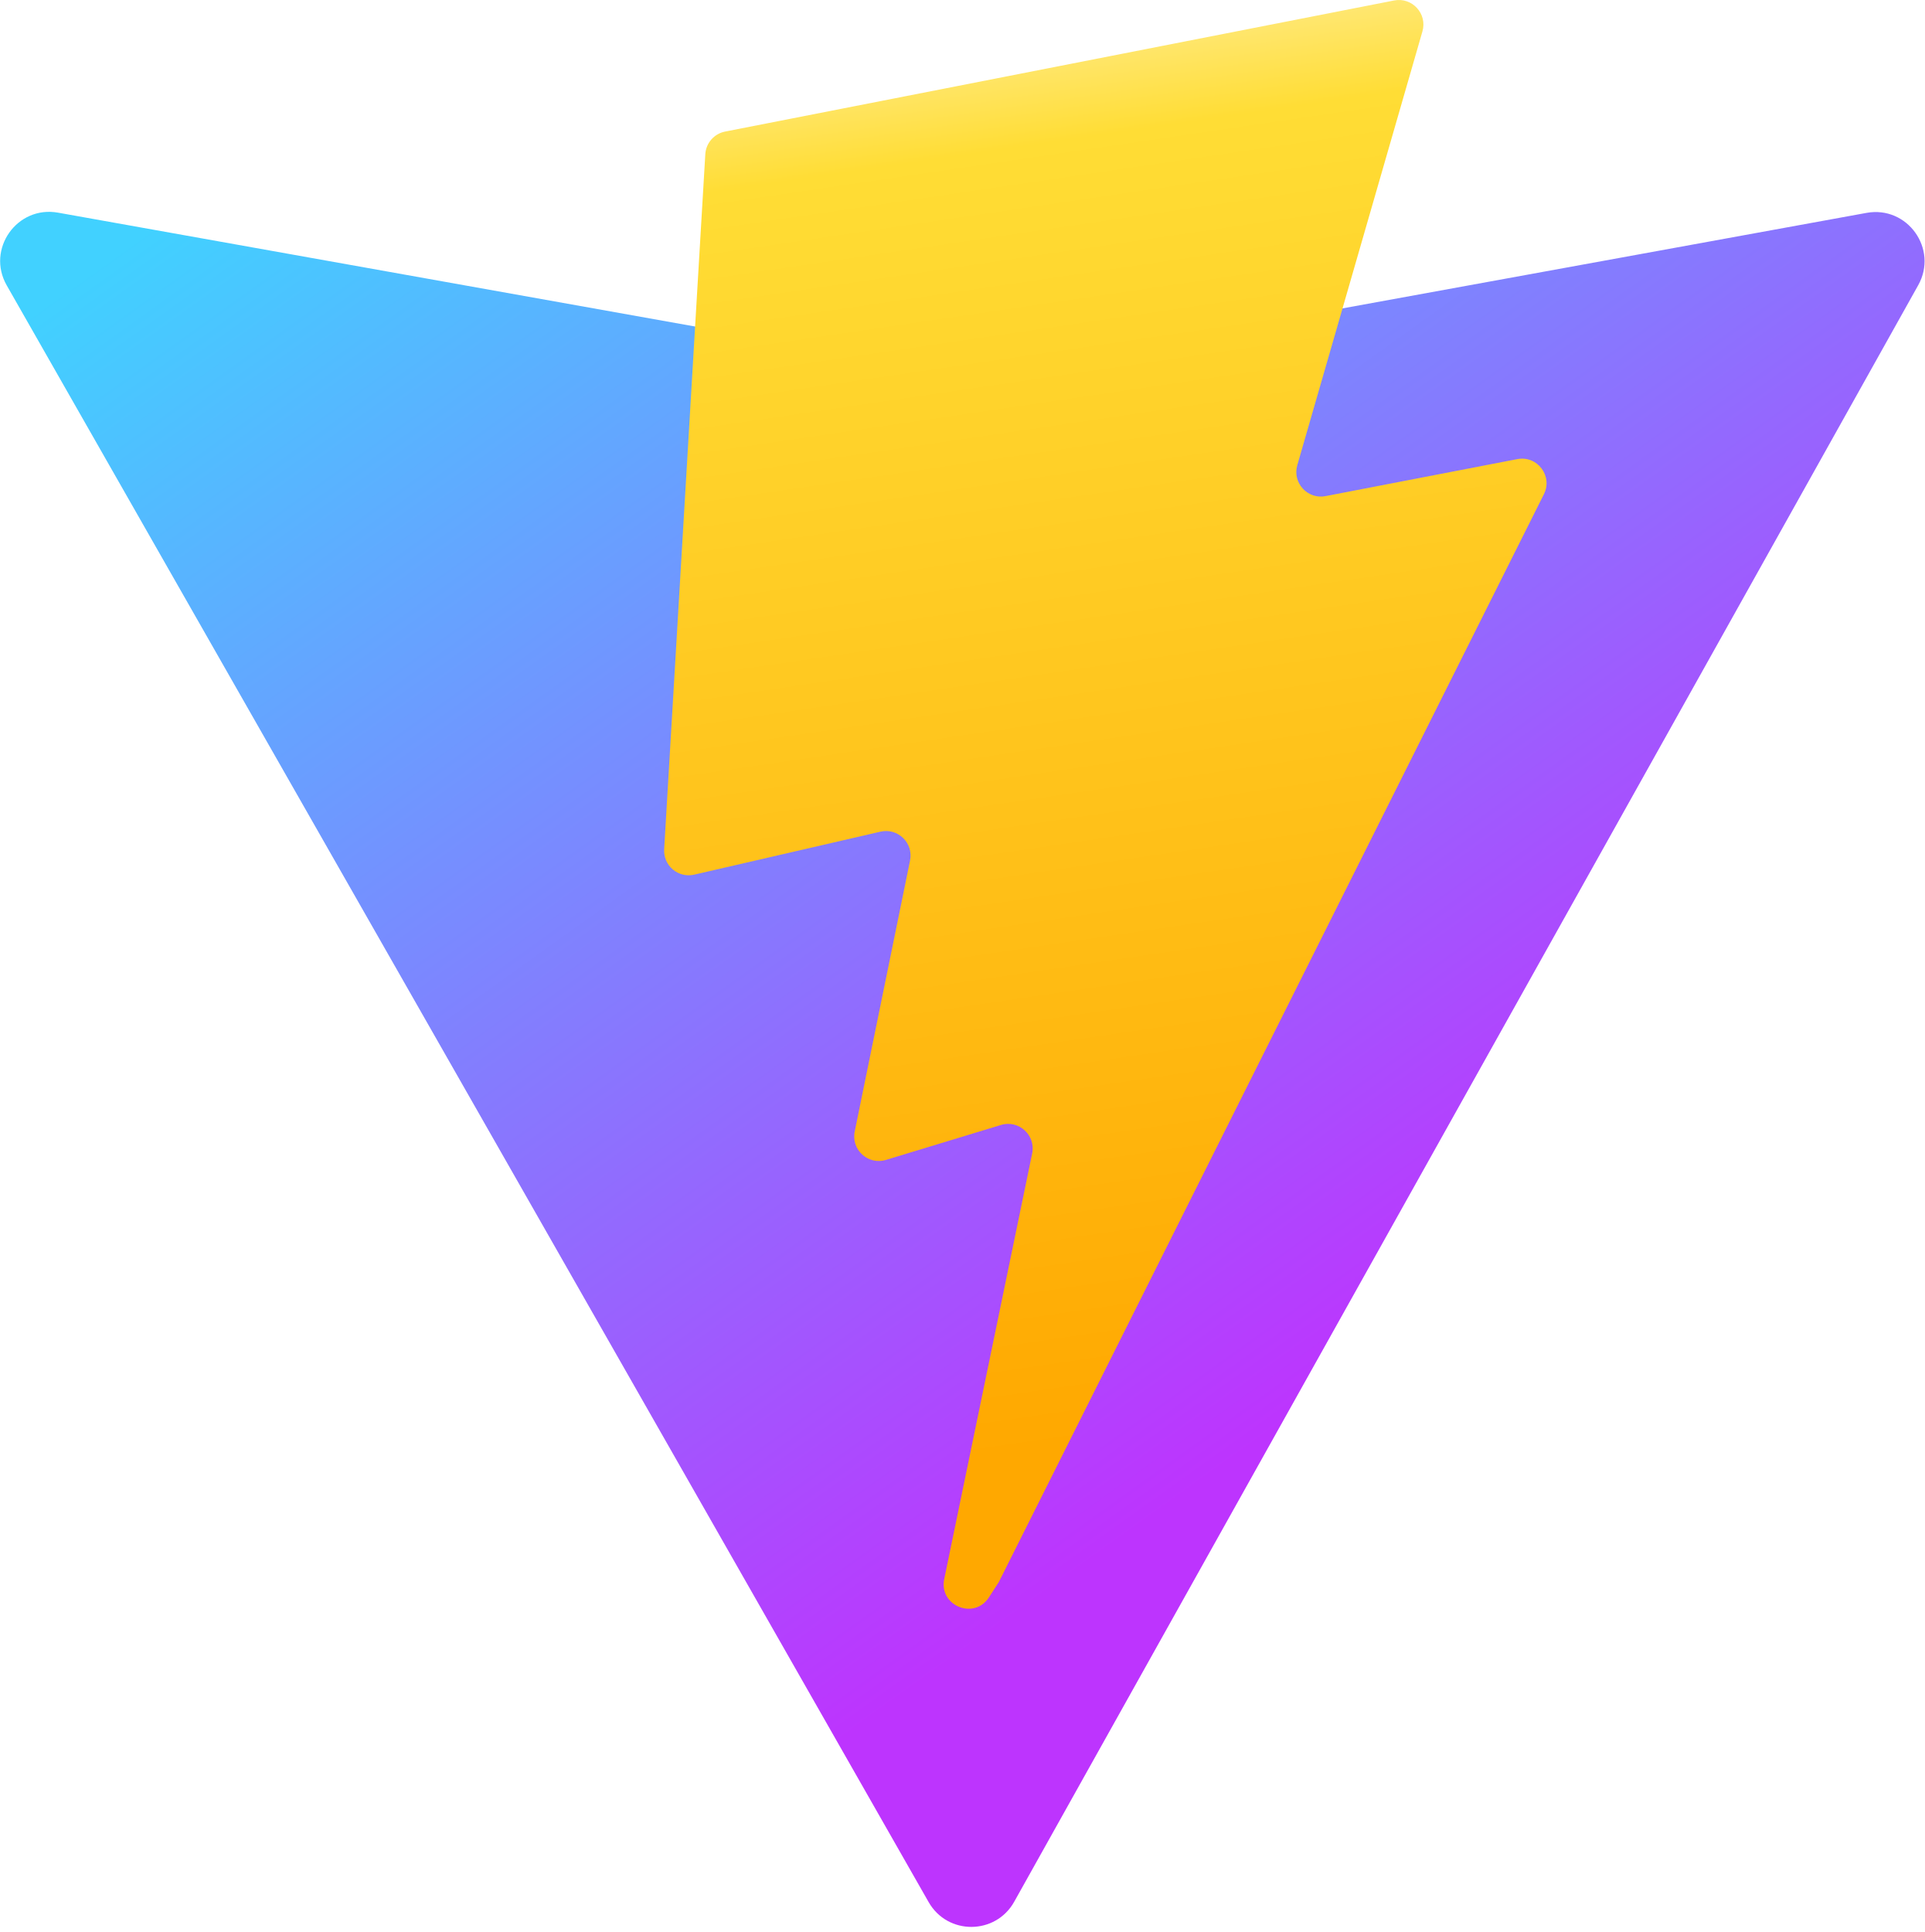
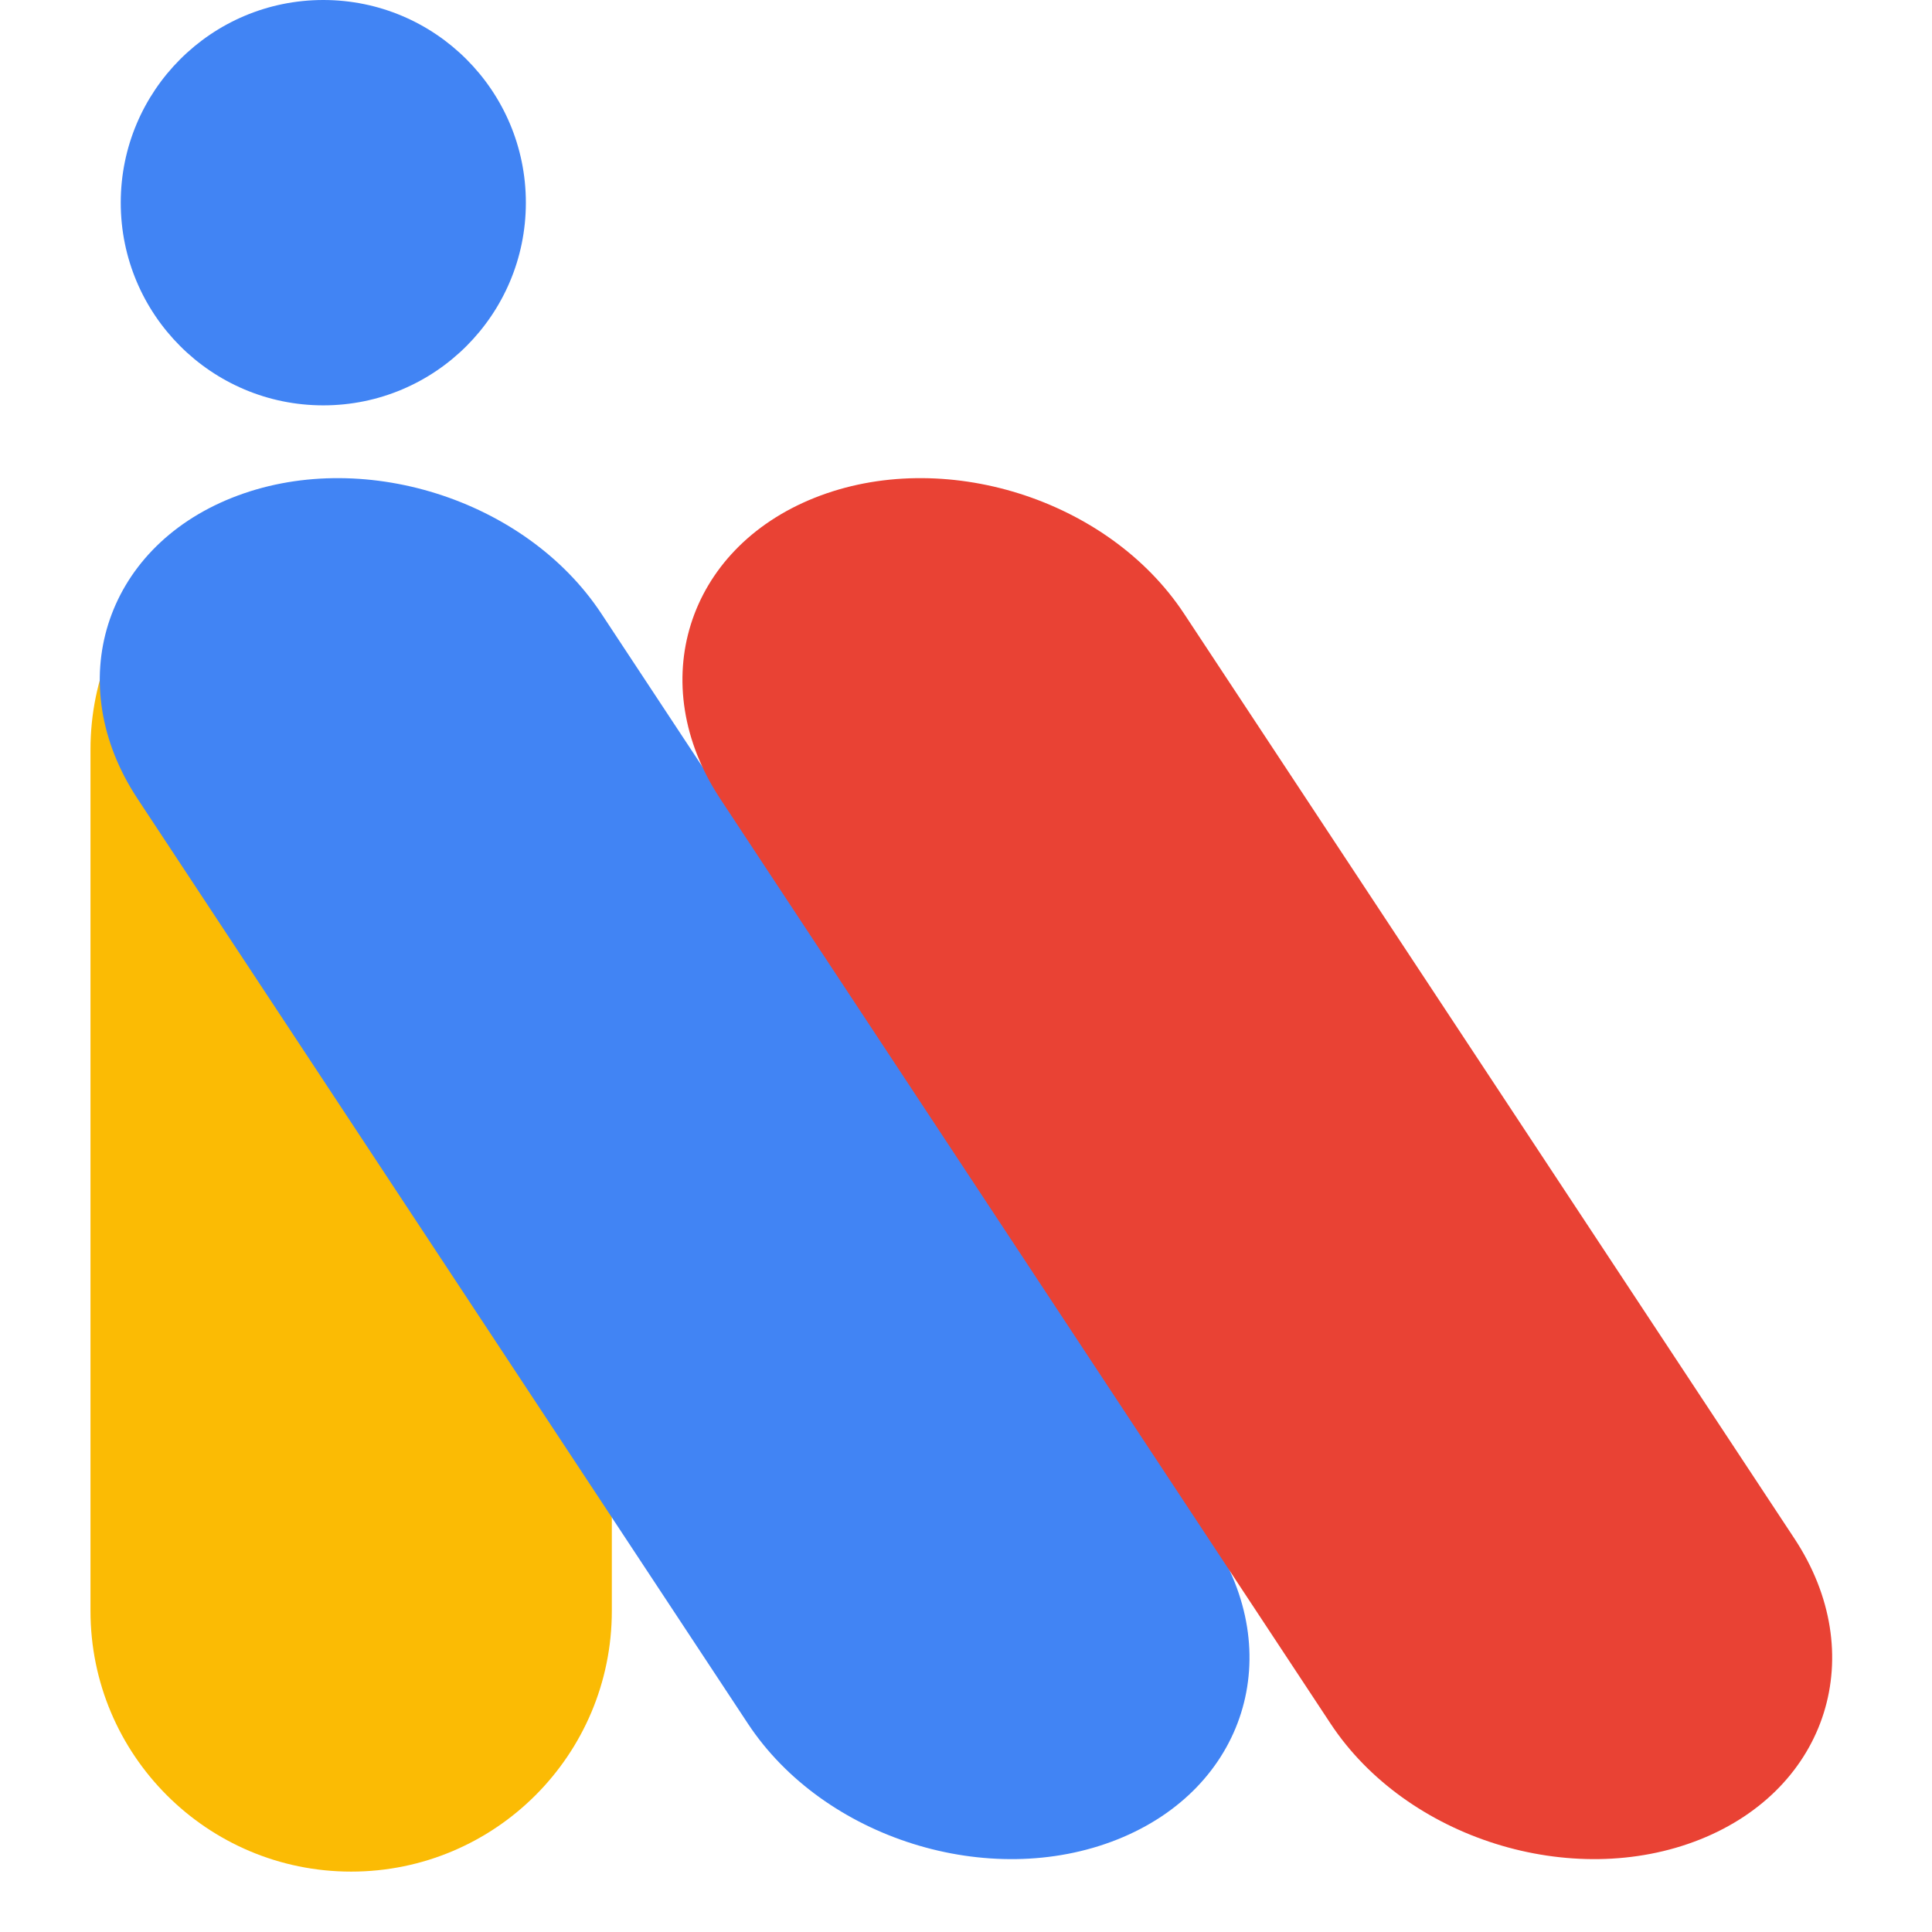
- <svg xmlns="http://www.w3.org/2000/svg" aria-hidden="true" role="img" class="iconify iconify--logos" width="31.88" height="32" preserveAspectRatio="xMidYMid meet" viewBox="0 0 256 257">
-   <defs>
-     <linearGradient id="IconifyId1813088fe1fbc01fb466" x1="-.828%" x2="57.636%" y1="7.652%" y2="78.411%">
-       <stop offset="0%" stop-color="#41D1FF" />
-       <stop offset="100%" stop-color="#BD34FE" />
-     </linearGradient>
-     <linearGradient id="IconifyId1813088fe1fbc01fb467" x1="43.376%" x2="50.316%" y1="2.242%" y2="89.03%">
-       <stop offset="0%" stop-color="#FFEA83" />
-       <stop offset="8.333%" stop-color="#FFDD35" />
-       <stop offset="100%" stop-color="#FFA800" />
-     </linearGradient>
-   </defs>
-   <path fill="url(#IconifyId1813088fe1fbc01fb466)" d="M255.153 37.938L134.897 252.976c-2.483 4.44-8.862 4.466-11.382.048L.875 37.958c-2.746-4.814 1.371-10.646 6.827-9.67l120.385 21.517a6.537 6.537 0 0 0 2.322-.004l117.867-21.483c5.438-.991 9.574 4.796 6.877 9.62Z" />
-   <path fill="url(#IconifyId1813088fe1fbc01fb467)" d="M185.432.063L96.44 17.501a3.268 3.268 0 0 0-2.634 3.014l-5.474 92.456a3.268 3.268 0 0 0 3.997 3.378l24.777-5.718c2.318-.535 4.413 1.507 3.936 3.838l-7.361 36.047c-.495 2.426 1.782 4.5 4.151 3.78l15.304-4.649c2.372-.72 4.652 1.36 4.15 3.788l-11.698 56.621c-.732 3.542 3.979 5.473 5.943 2.437l1.313-2.028l72.516-144.72c1.215-2.423-.88-5.186-3.54-4.672l-25.505 4.922c-2.396.462-4.435-1.77-3.759-4.114l16.646-57.705c.677-2.35-1.37-4.583-3.769-4.113Z" />
+ <svg xmlns="http://www.w3.org/2000/svg" width="32" height="32" viewBox="0 0 32 32" fill="none">
+   <rect width="8.635" height="22.904" rx="4.318" transform="matrix(-1 0 0 1 10.1338 8.0957)" fill="#FBBB04" />
+   <rect width="8.272" height="26.625" rx="4.136" transform="matrix(-0.928838 0.370486 0.55081 0.834631 7.68311 6.71289)" fill="#4184F4" />
+   <rect width="8.272" height="26.625" rx="4.136" transform="matrix(-0.928838 0.370486 0.55081 0.834631 17.334 6.71289)" fill="#E94234" />
+   <ellipse cx="3.355" cy="3.357" rx="3.355" ry="3.357" transform="matrix(-1 0 0 1 8.70996 0)" fill="#4184F4" />
</svg>
